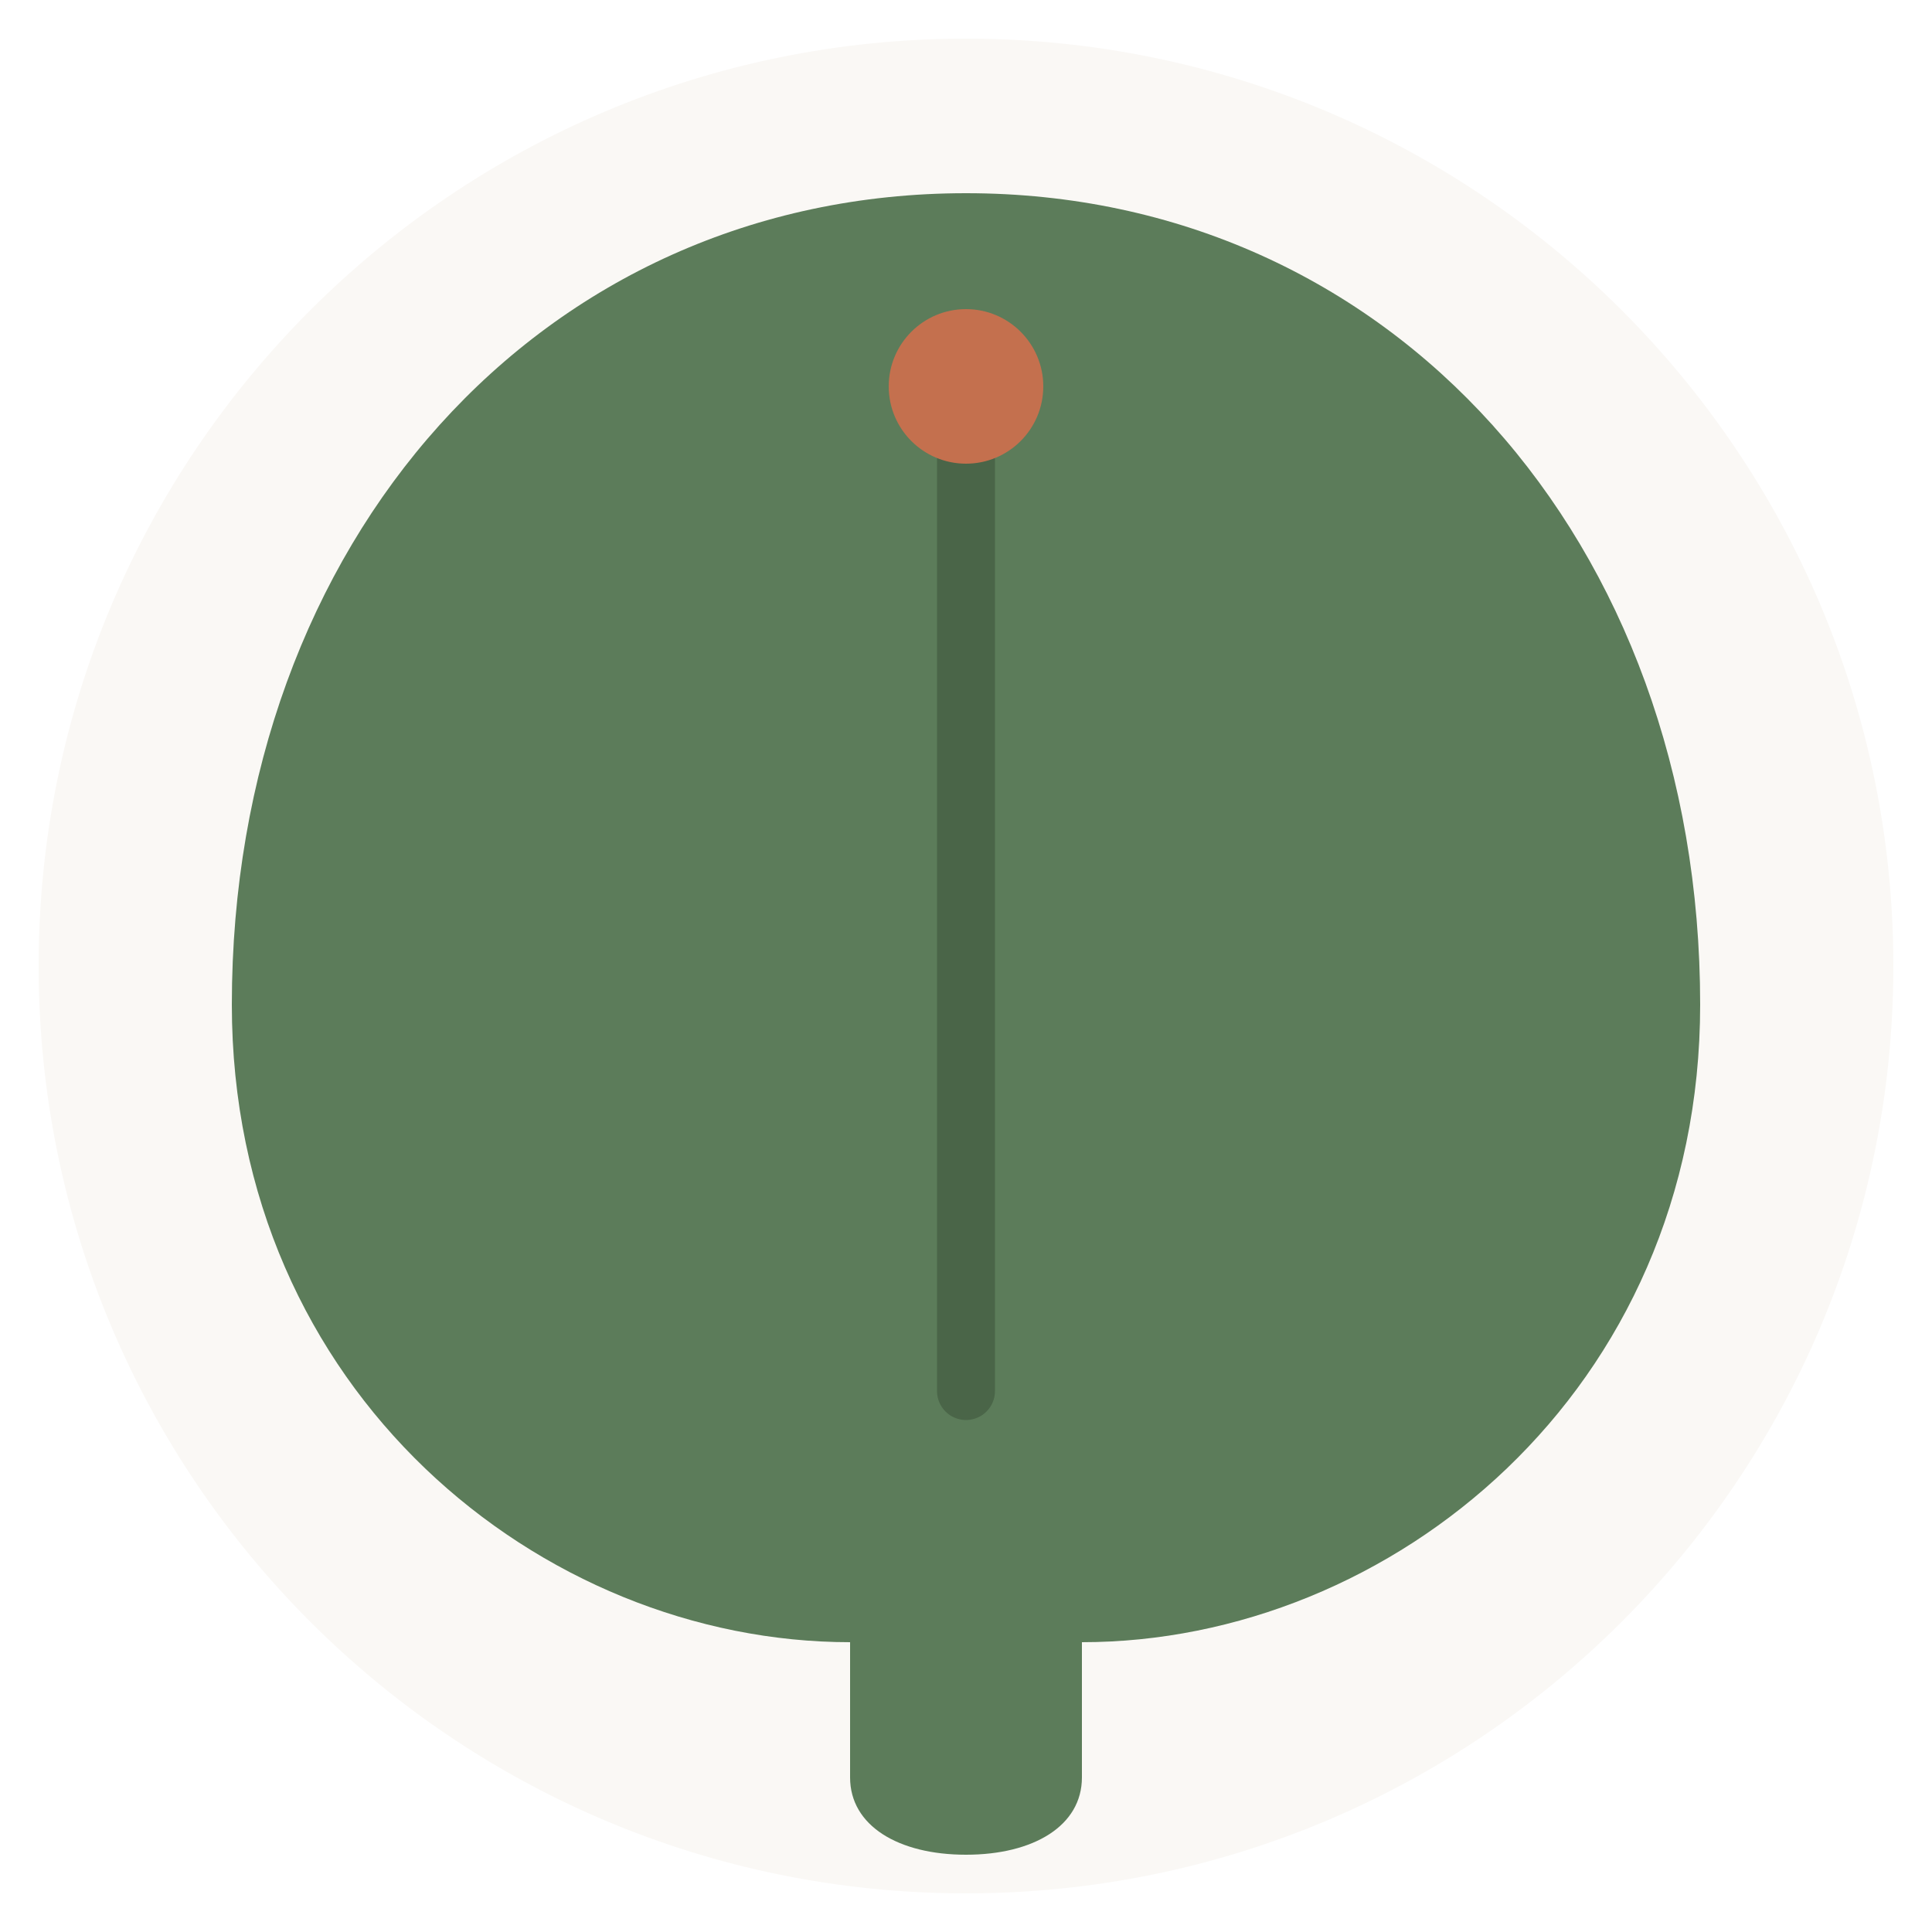
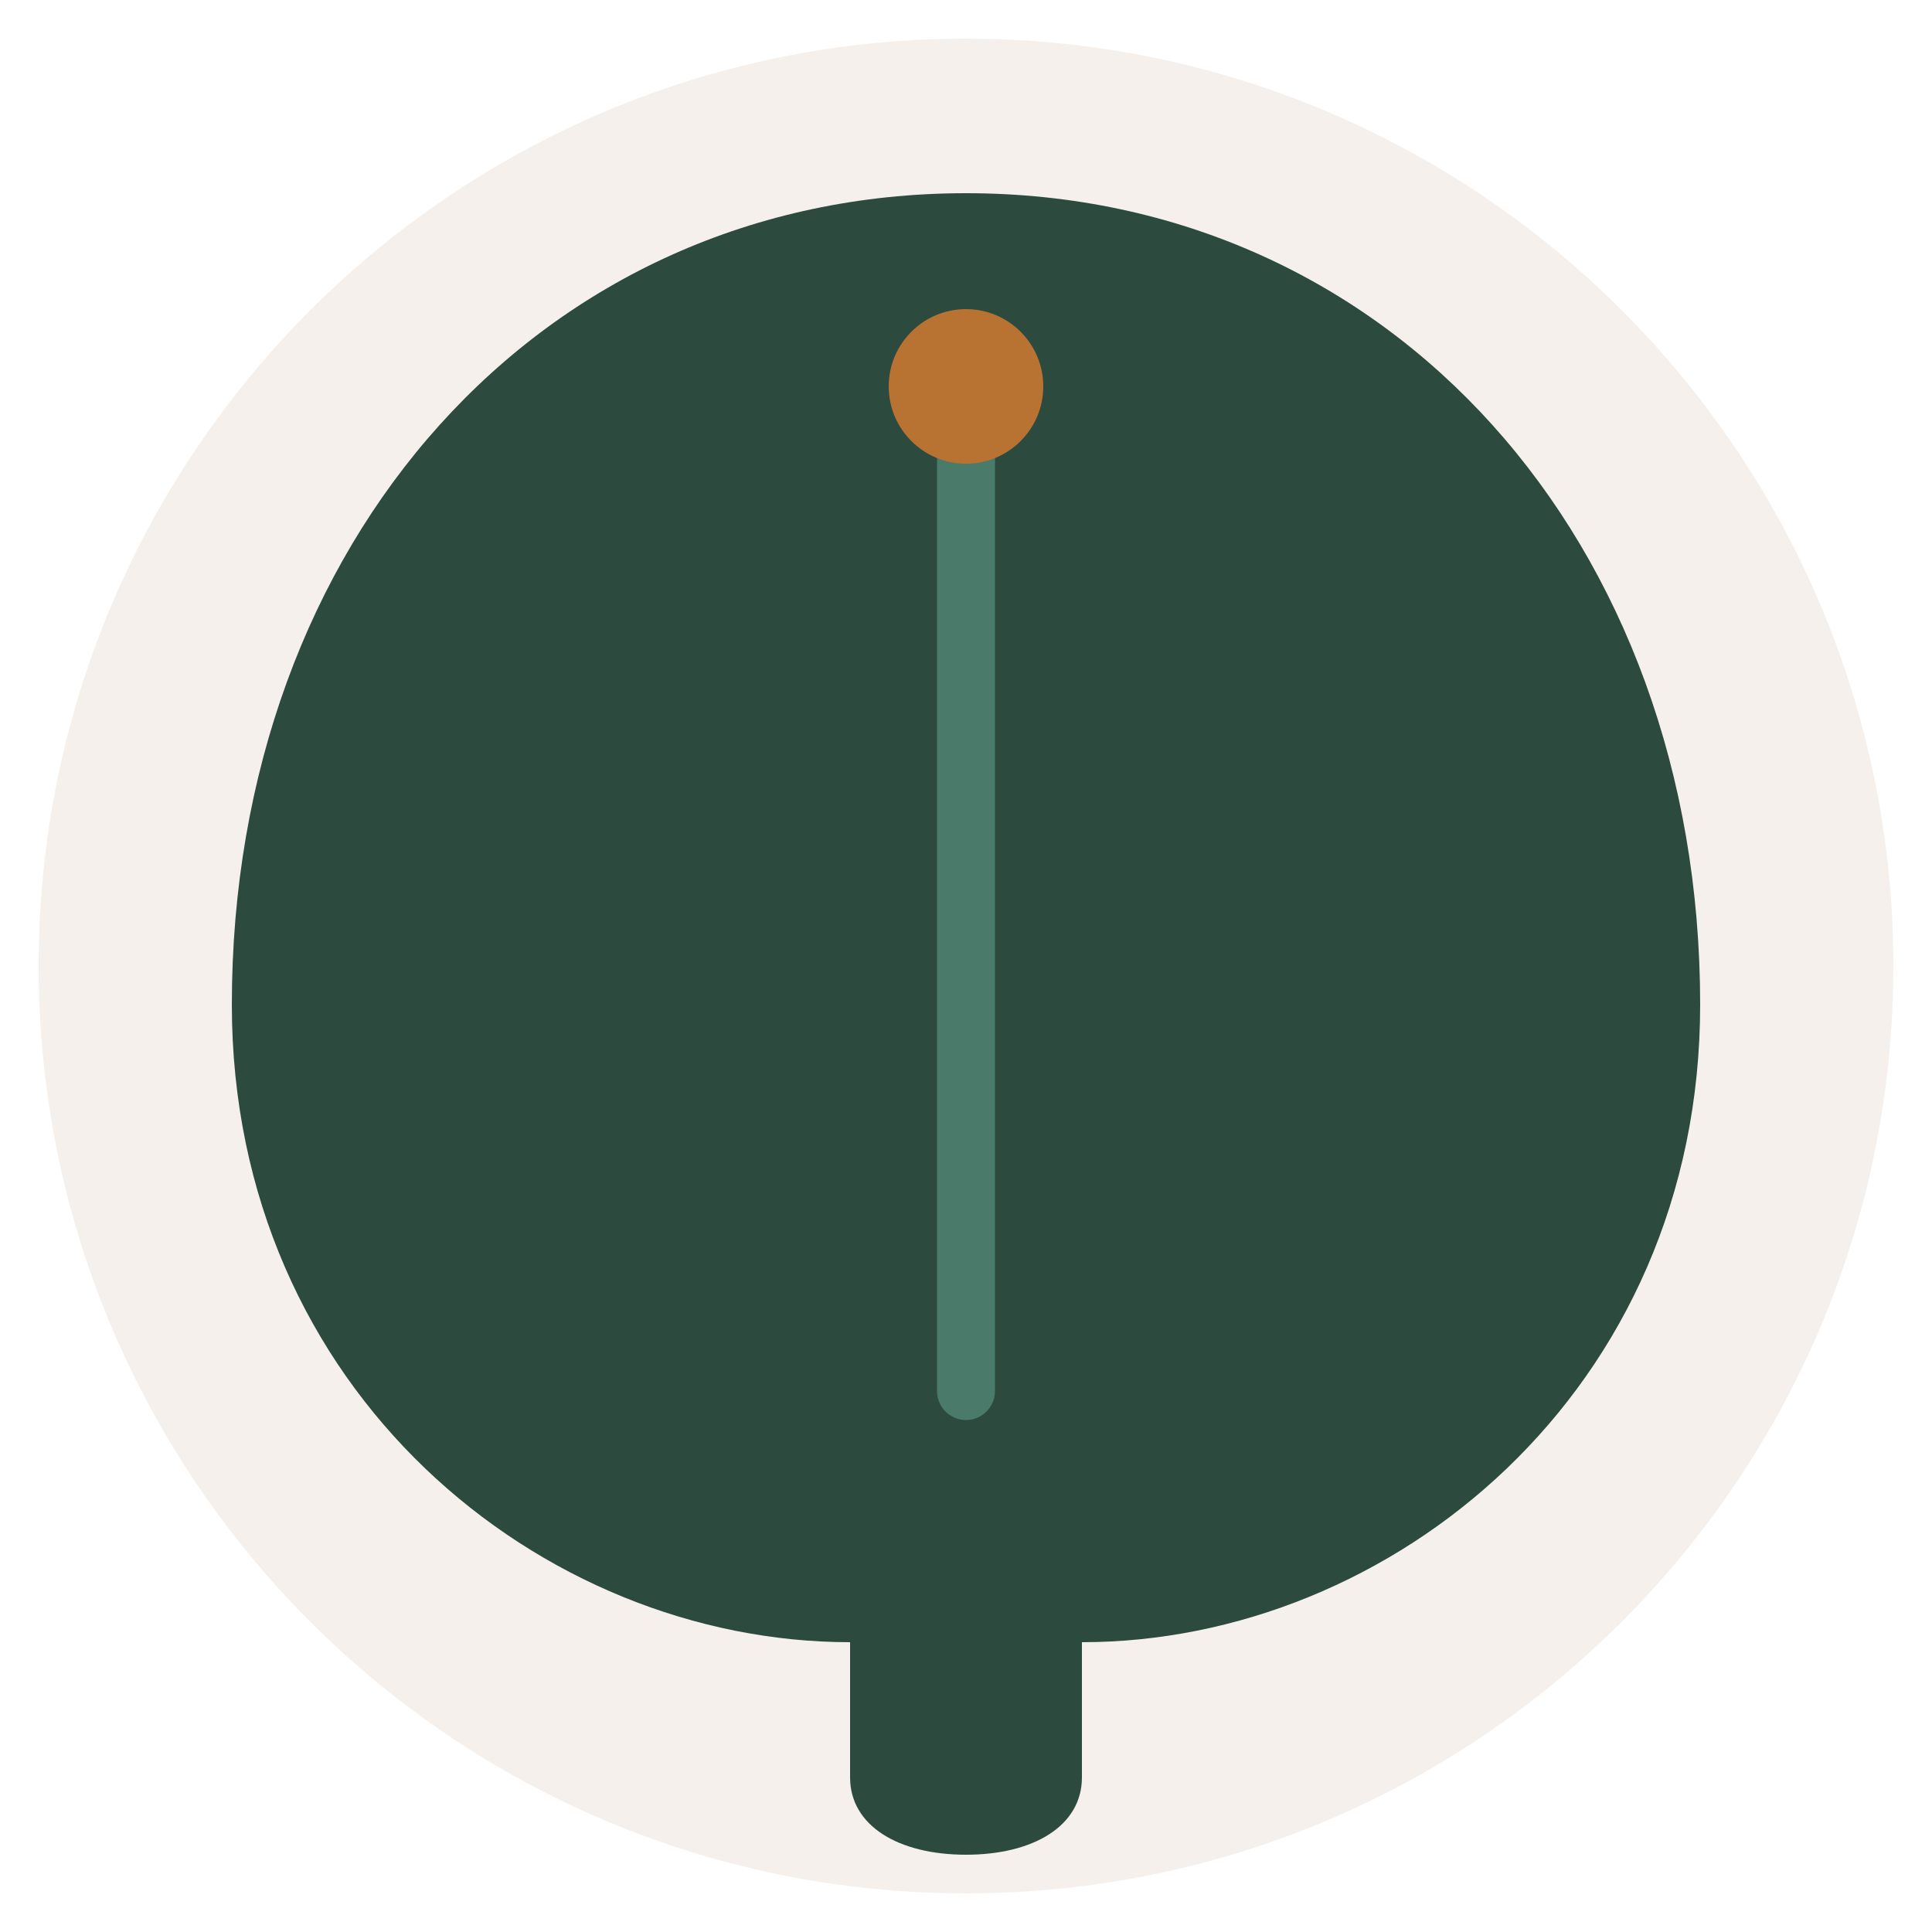
<svg xmlns="http://www.w3.org/2000/svg" viewBox="0 0 100 100">
-   <circle cx="50" cy="50" r="48" fill="#FAF8F5" />
-   <path d="M50 10            C72 10, 88 28, 88 52            C88 72, 72 85, 56 85            L56 92            C56 94.5, 53.5 96, 50 96            C46.5 96, 44 94.5, 44 92            L44 85            C28 85, 12 72, 12 52            C12 28, 28 10, 50 10 Z" fill="#5C7C5A" />
-   <line x1="50" y1="20" x2="50" y2="72" stroke="#4A6548" stroke-width="3" stroke-linecap="round" />
-   <circle cx="50" cy="20" r="4" fill="#C4704E" />
+   <circle cx="50" cy="50" r="48" fill="#F5F0EB" />
+   <path d="M50 10            C72 10, 88 28, 88 52            C88 72, 72 85, 56 85            L56 92            C56 94.5, 53.5 96, 50 96            C46.5 96, 44 94.5, 44 92            L44 85            C28 85, 12 72, 12 52            C12 28, 28 10, 50 10 Z" fill="#2D4A3E" />
+   <line x1="50" y1="20" x2="50" y2="72" stroke="#4A7A6A" stroke-width="3" stroke-linecap="round" />
+   <circle cx="50" cy="20" r="4" fill="#B87333" />
</svg>
